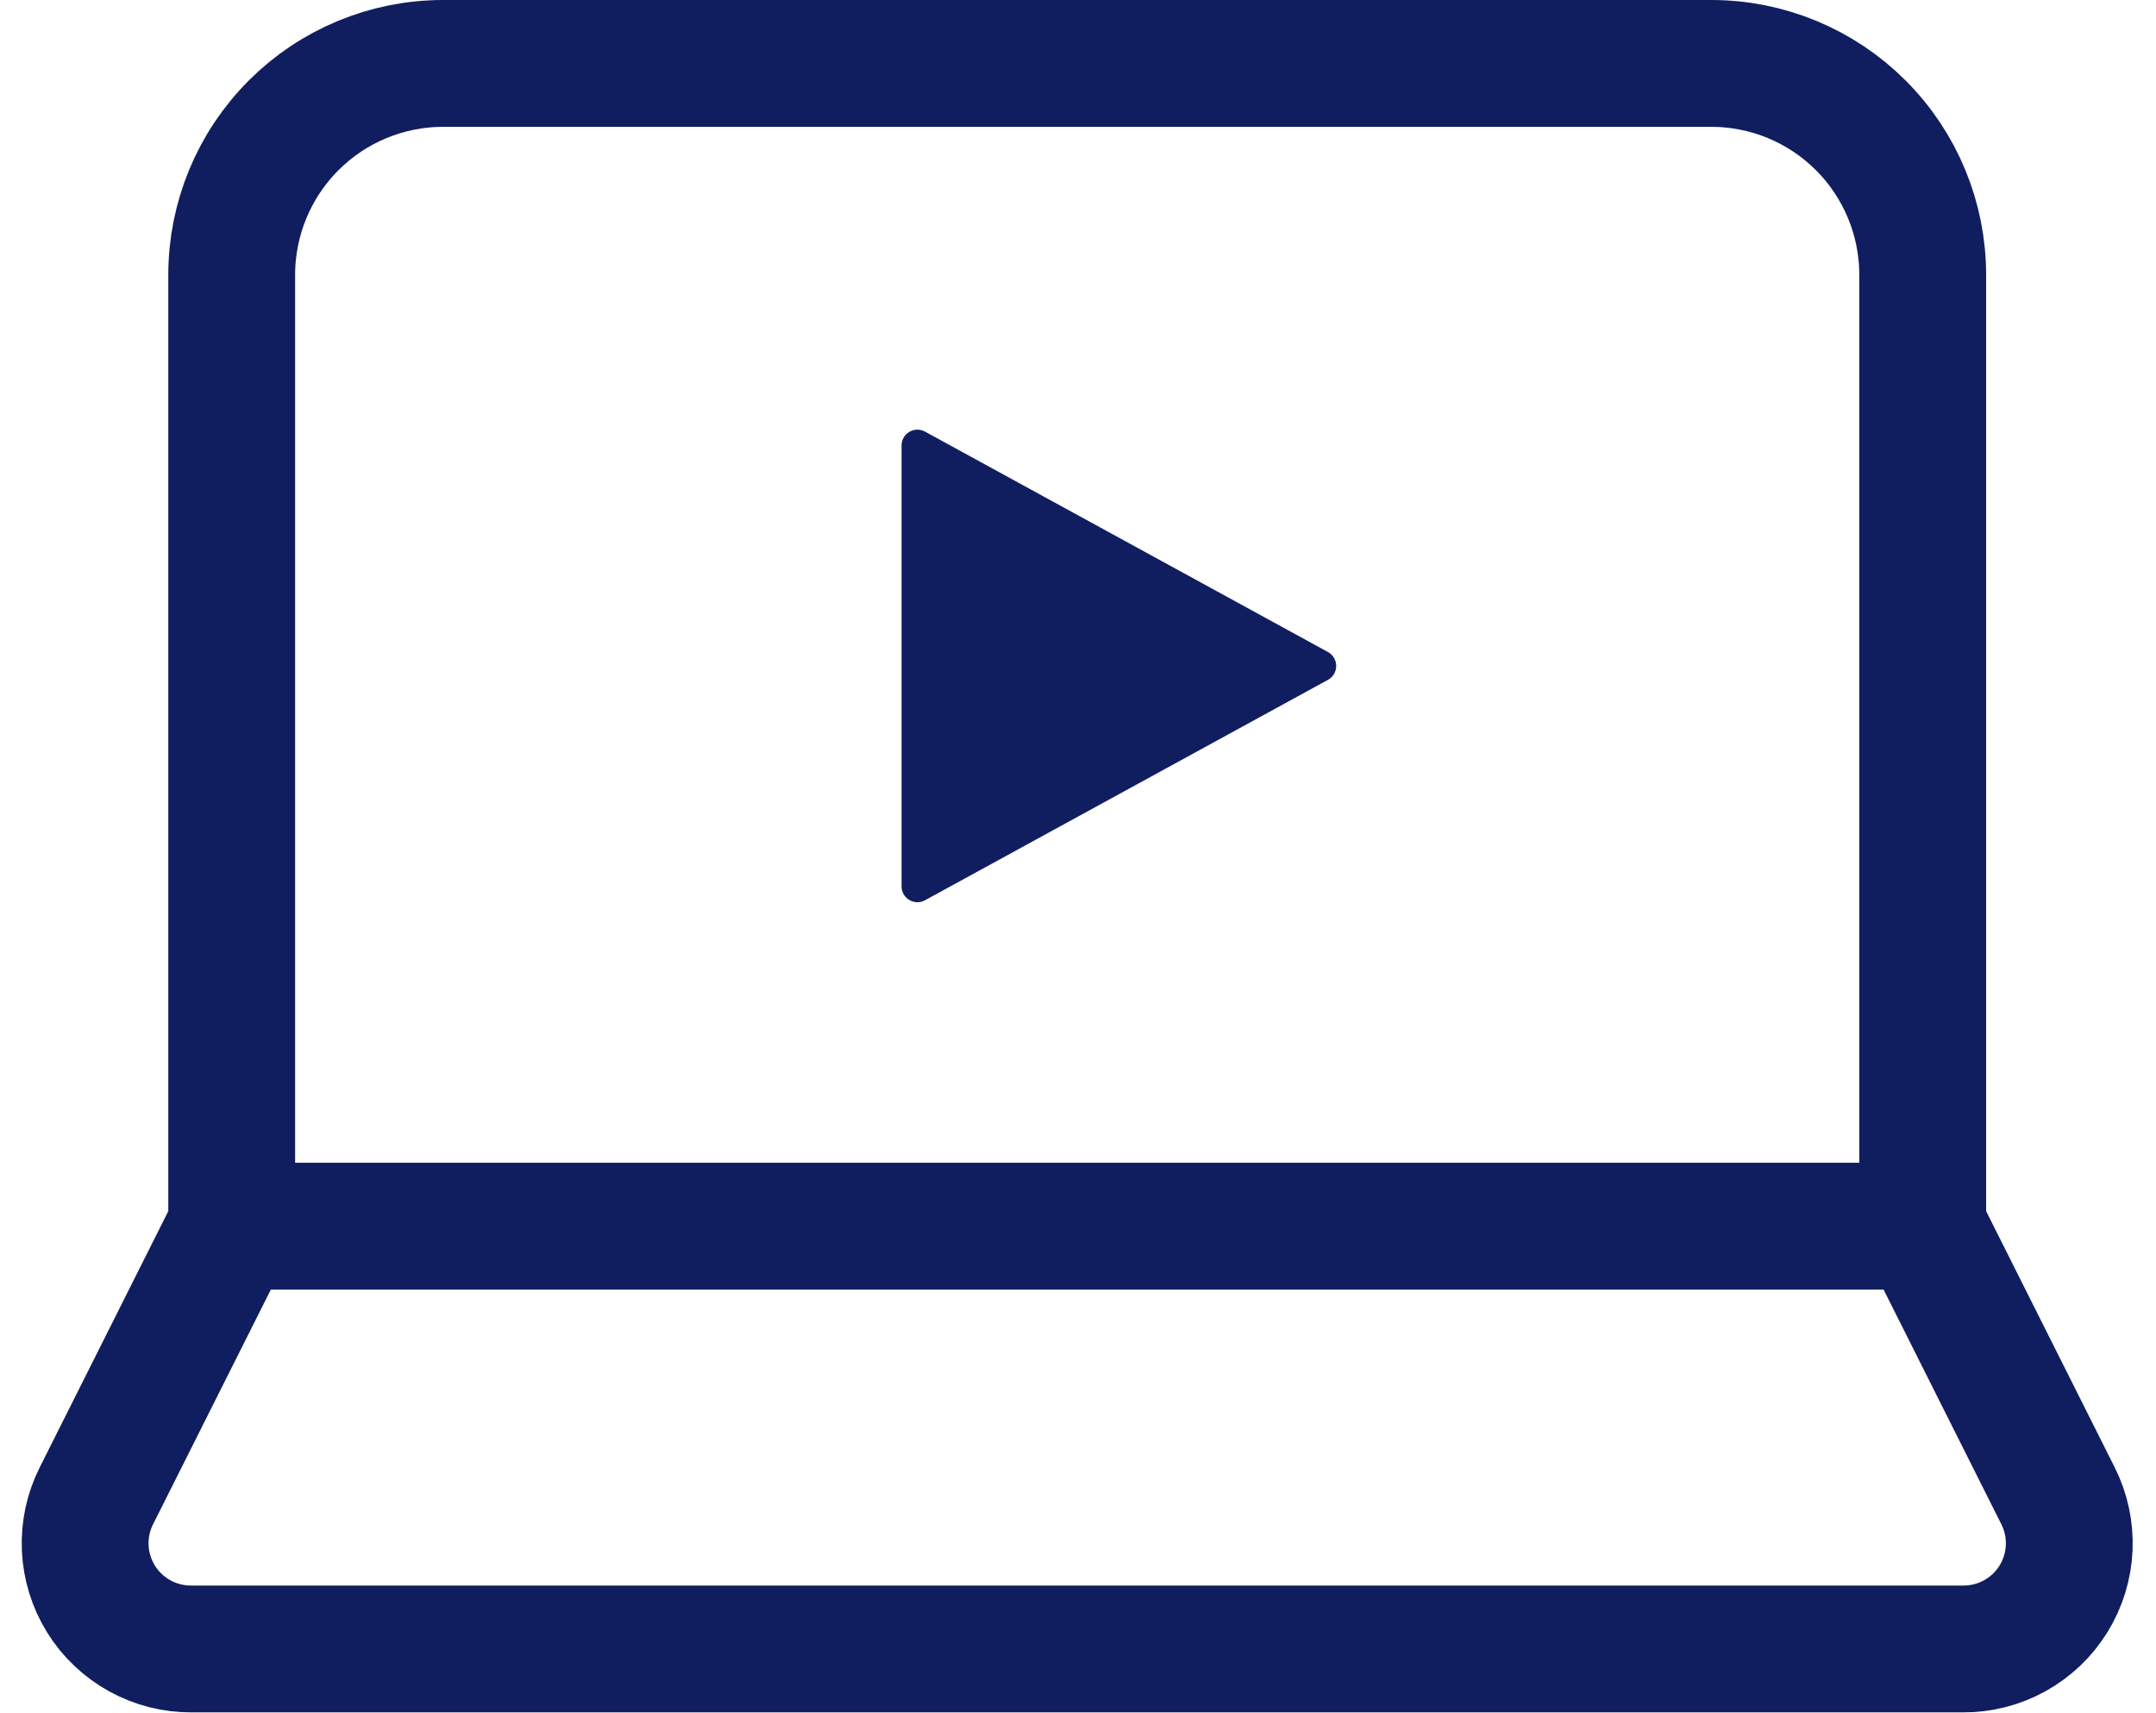
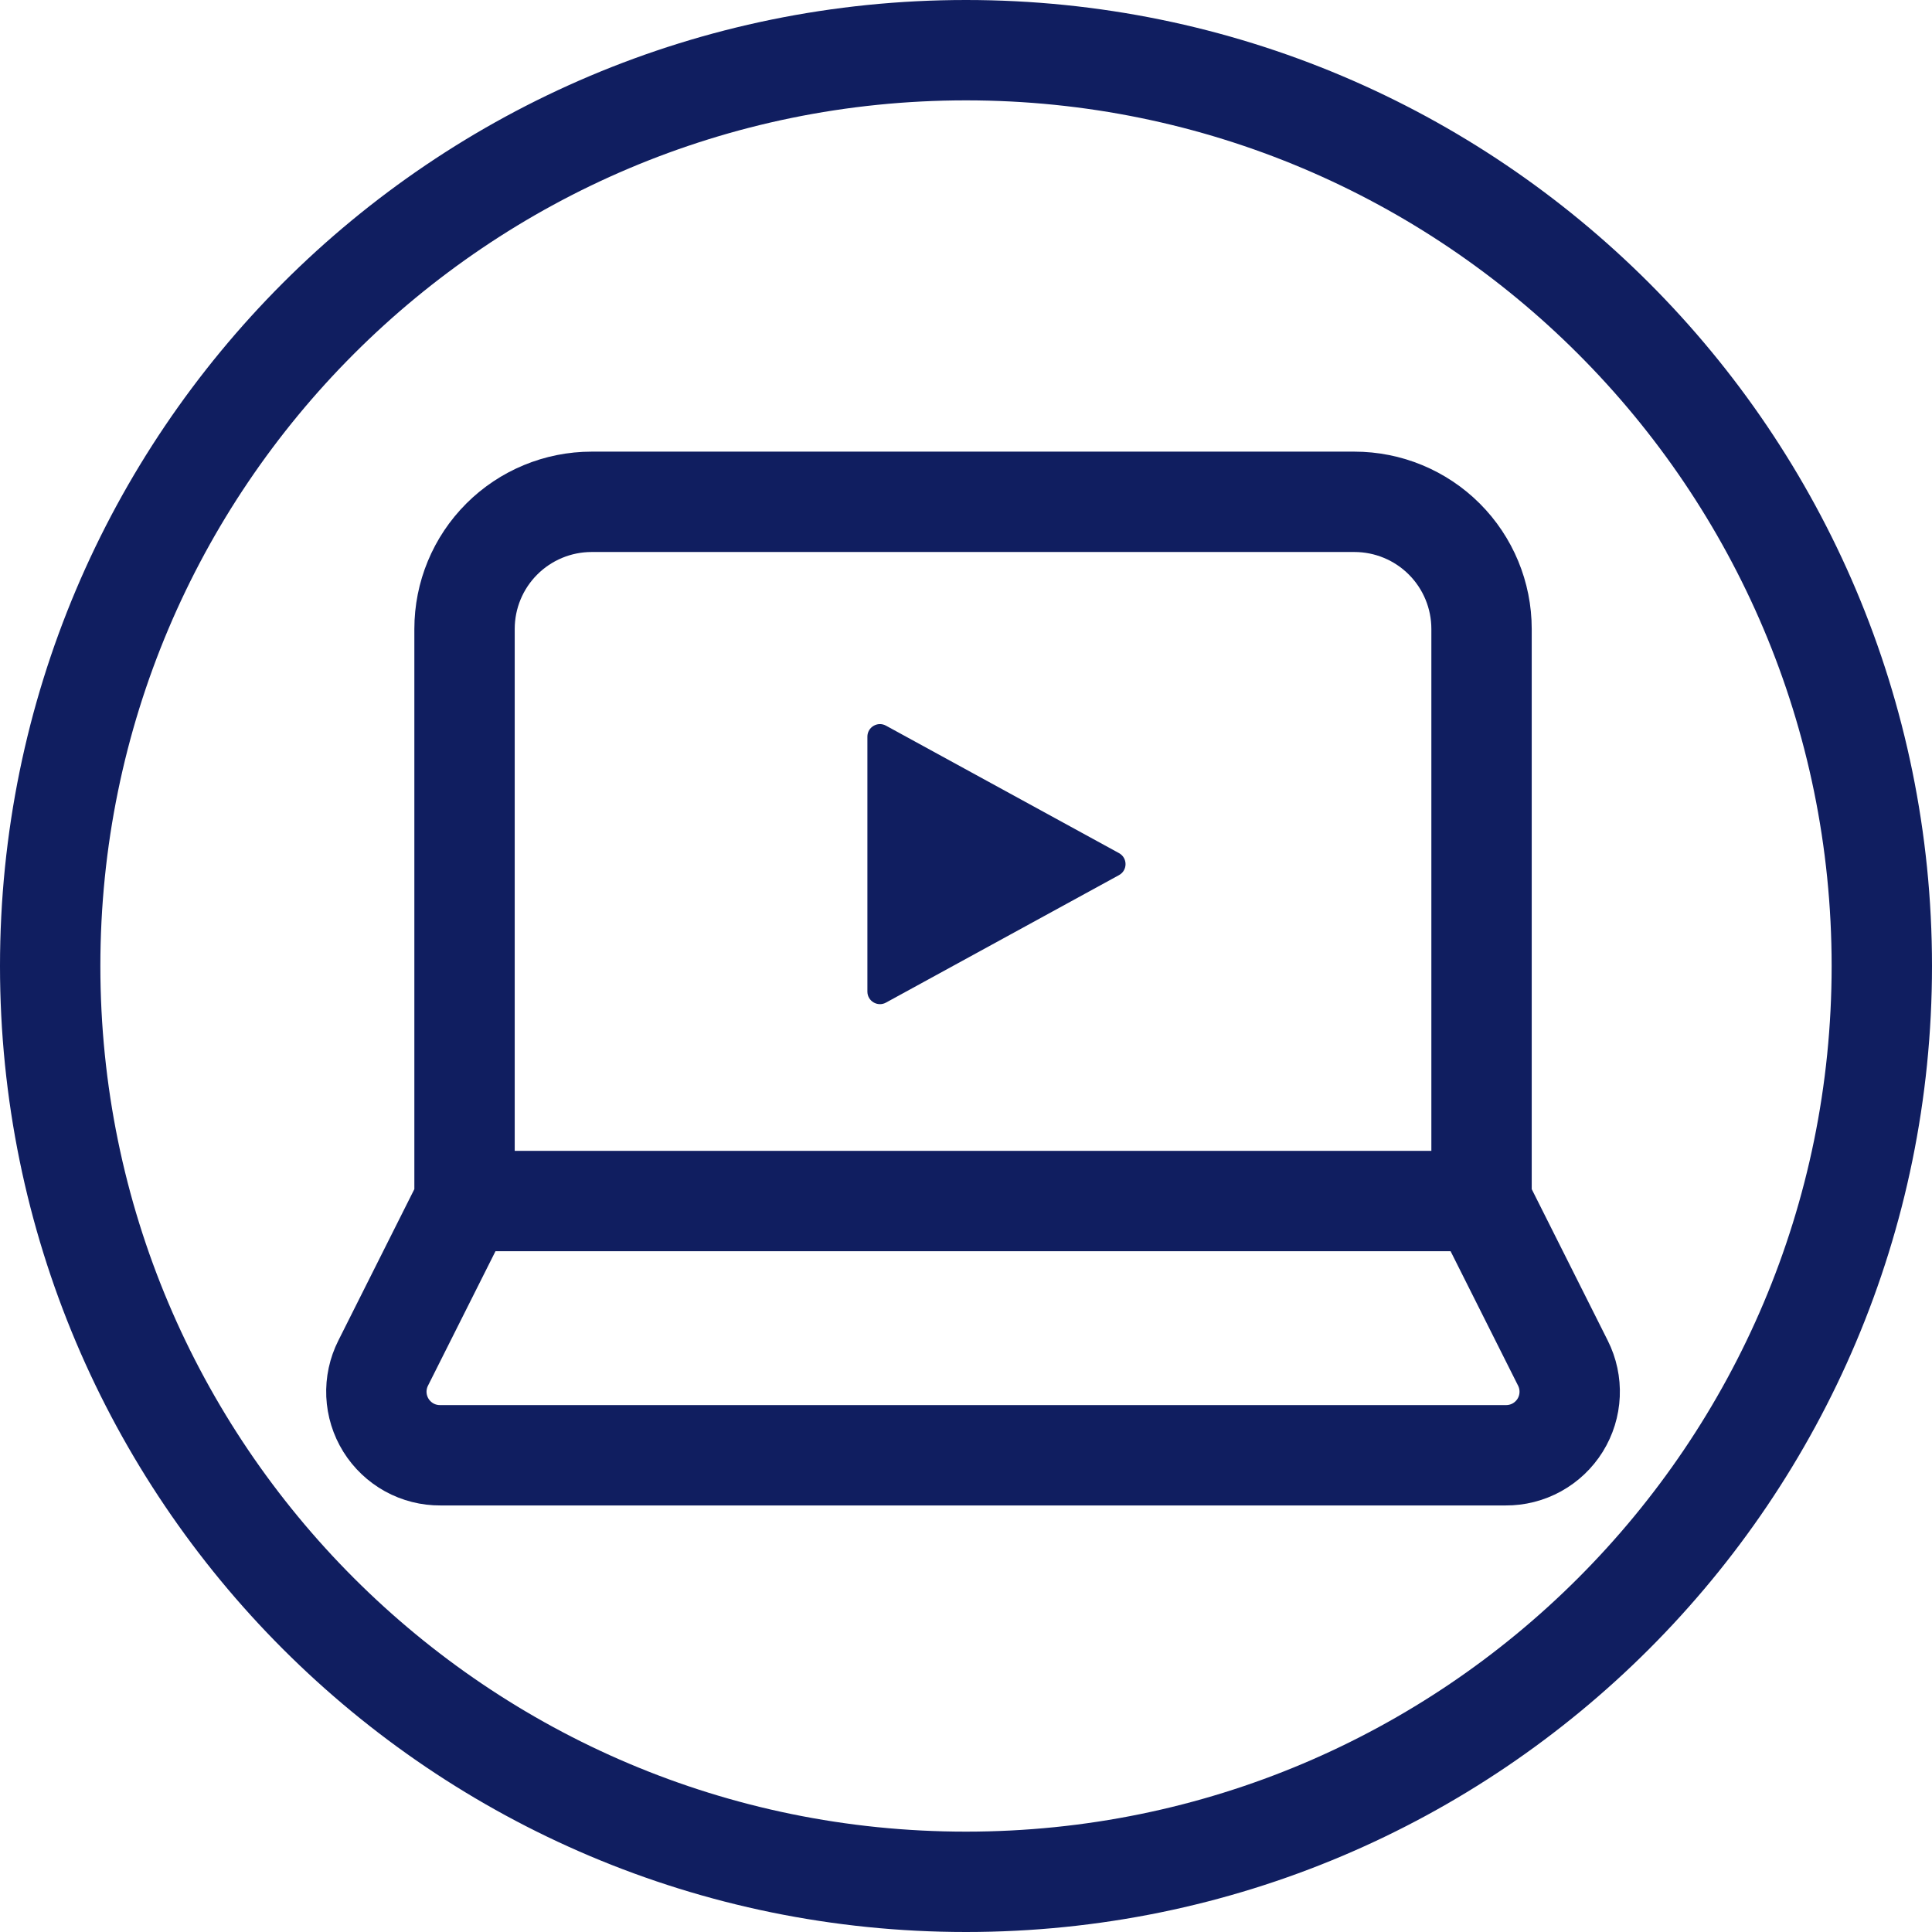
- <svg xmlns="http://www.w3.org/2000/svg" width="68" height="54" viewBox="0 0 68 54" fill="none">
-   <path d="M41.883 20.561C42.23 20.751 42.23 21.249 41.883 21.439L29.175 28.39C28.842 28.572 28.435 28.331 28.435 27.951L28.435 14.049C28.435 13.669 28.842 13.428 29.175 13.611L41.883 20.561Z" fill="#101E60" />
-   <path d="M60.642 38.667V8.667C60.642 6.899 59.939 5.203 58.689 3.953C57.439 2.702 55.743 2 53.975 2H13.975C12.207 2 10.511 2.702 9.261 3.953C8.011 5.203 7.308 6.899 7.308 8.667V38.667M60.642 38.667H7.308M60.642 38.667L64.908 47.167C65.165 47.676 65.287 48.244 65.262 48.815C65.236 49.385 65.065 49.939 64.764 50.425C64.463 50.91 64.042 51.309 63.542 51.585C63.042 51.861 62.479 52.004 61.908 52H6.042C5.471 52.004 4.908 51.861 4.408 51.585C3.908 51.309 3.487 50.91 3.186 50.425C2.885 49.939 2.714 49.385 2.688 48.815C2.663 48.244 2.785 47.676 3.042 47.167L7.308 38.667" stroke="#101E60" stroke-width="4" stroke-linecap="round" stroke-linejoin="round" />
+ <svg xmlns="http://www.w3.org/2000/svg" width="77" height="77" viewBox="0 0 77 77" fill="none">
+   <path d="M44.598 34.001C44.945 34.191 44.945 34.689 44.598 34.878L35.31 39.959C34.977 40.141 34.57 39.9 34.57 39.52L34.57 29.359C34.57 28.98 34.977 28.738 35.31 28.921L44.598 34.001Z" fill="#101E60" />
+   <path d="M59.047 47.867V25.067C59.047 23.723 58.513 22.434 57.563 21.484C56.613 20.534 55.324 20 53.98 20H23.58C22.237 20 20.948 20.534 19.998 21.484C19.047 22.434 18.514 23.723 18.514 25.067V47.867M59.047 47.867H18.514M59.047 47.867L62.29 54.327C62.485 54.714 62.577 55.145 62.558 55.579C62.539 56.013 62.409 56.434 62.18 56.803C61.951 57.171 61.631 57.475 61.251 57.685C60.871 57.895 60.444 58.003 60.01 58H17.551C17.117 58.003 16.689 57.895 16.309 57.685C15.93 57.475 15.61 57.171 15.381 56.803C15.152 56.434 15.022 56.013 15.002 55.579C14.983 55.145 15.076 54.714 15.271 54.327L18.514 47.867" stroke="#101E60" stroke-width="4" stroke-linecap="round" stroke-linejoin="round" />
+   <circle cx="38.5" cy="38.5" r="36.5" stroke="#101E60" stroke-width="4" />
</svg>
